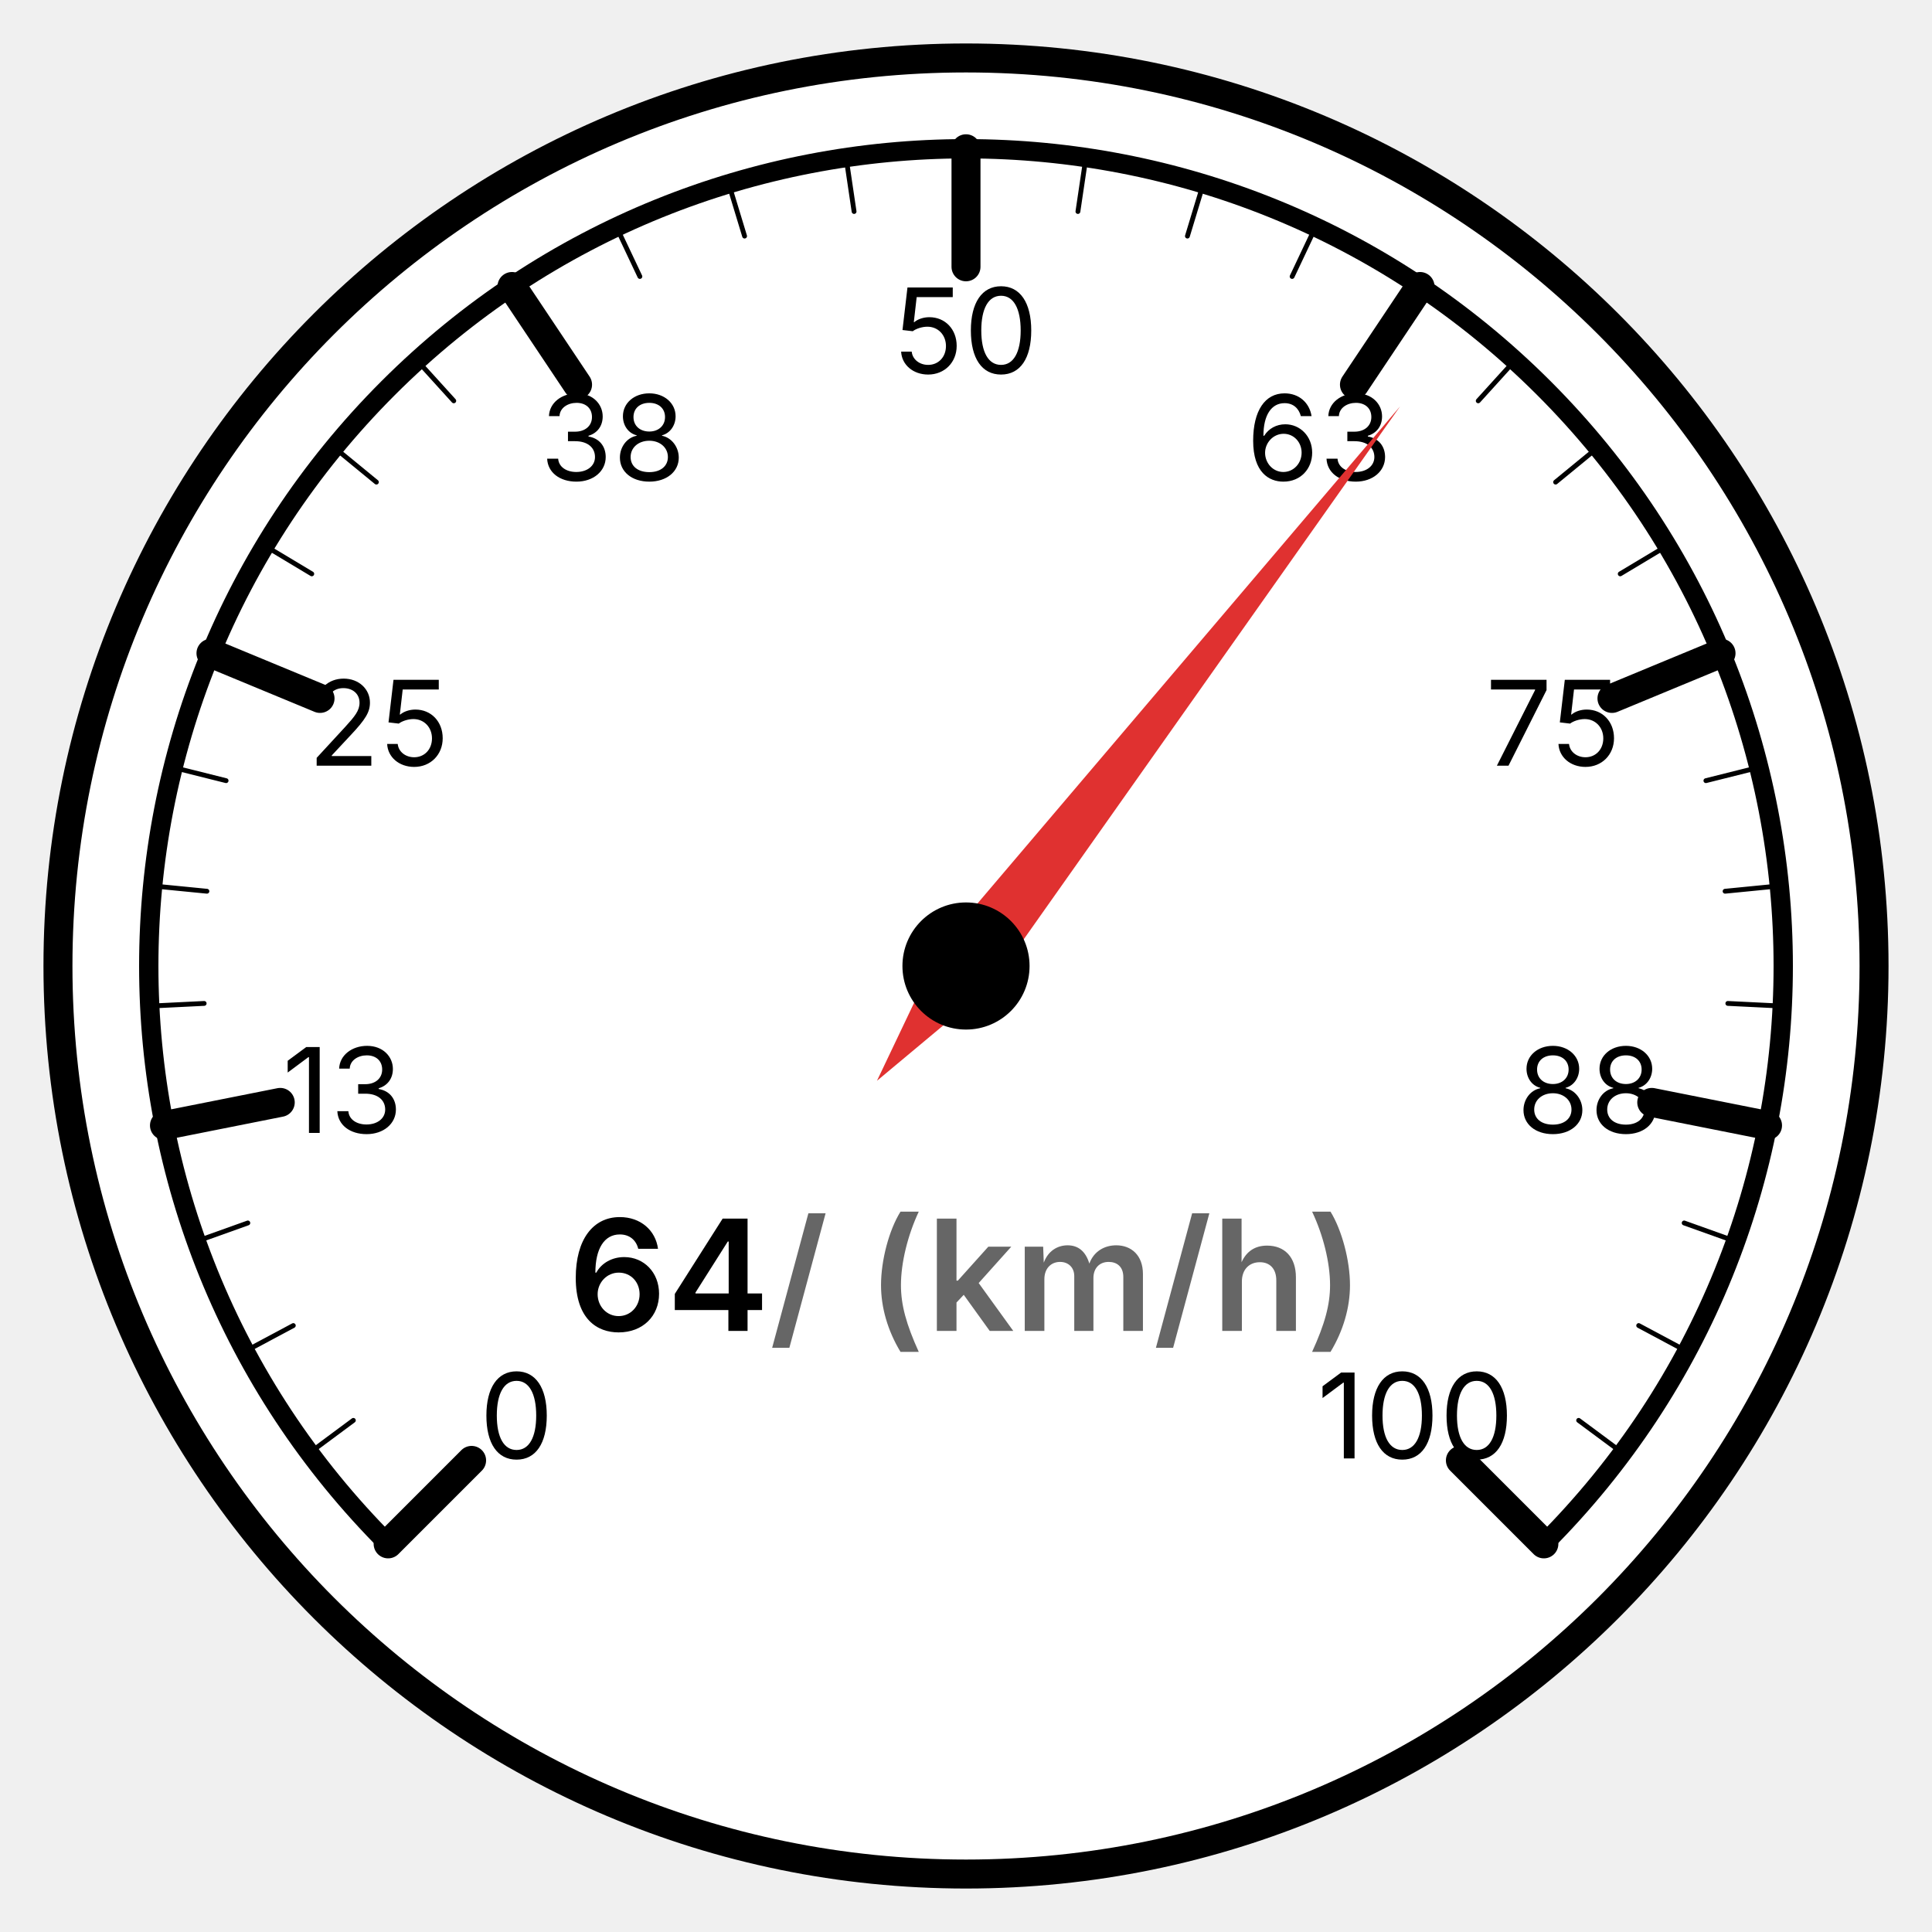
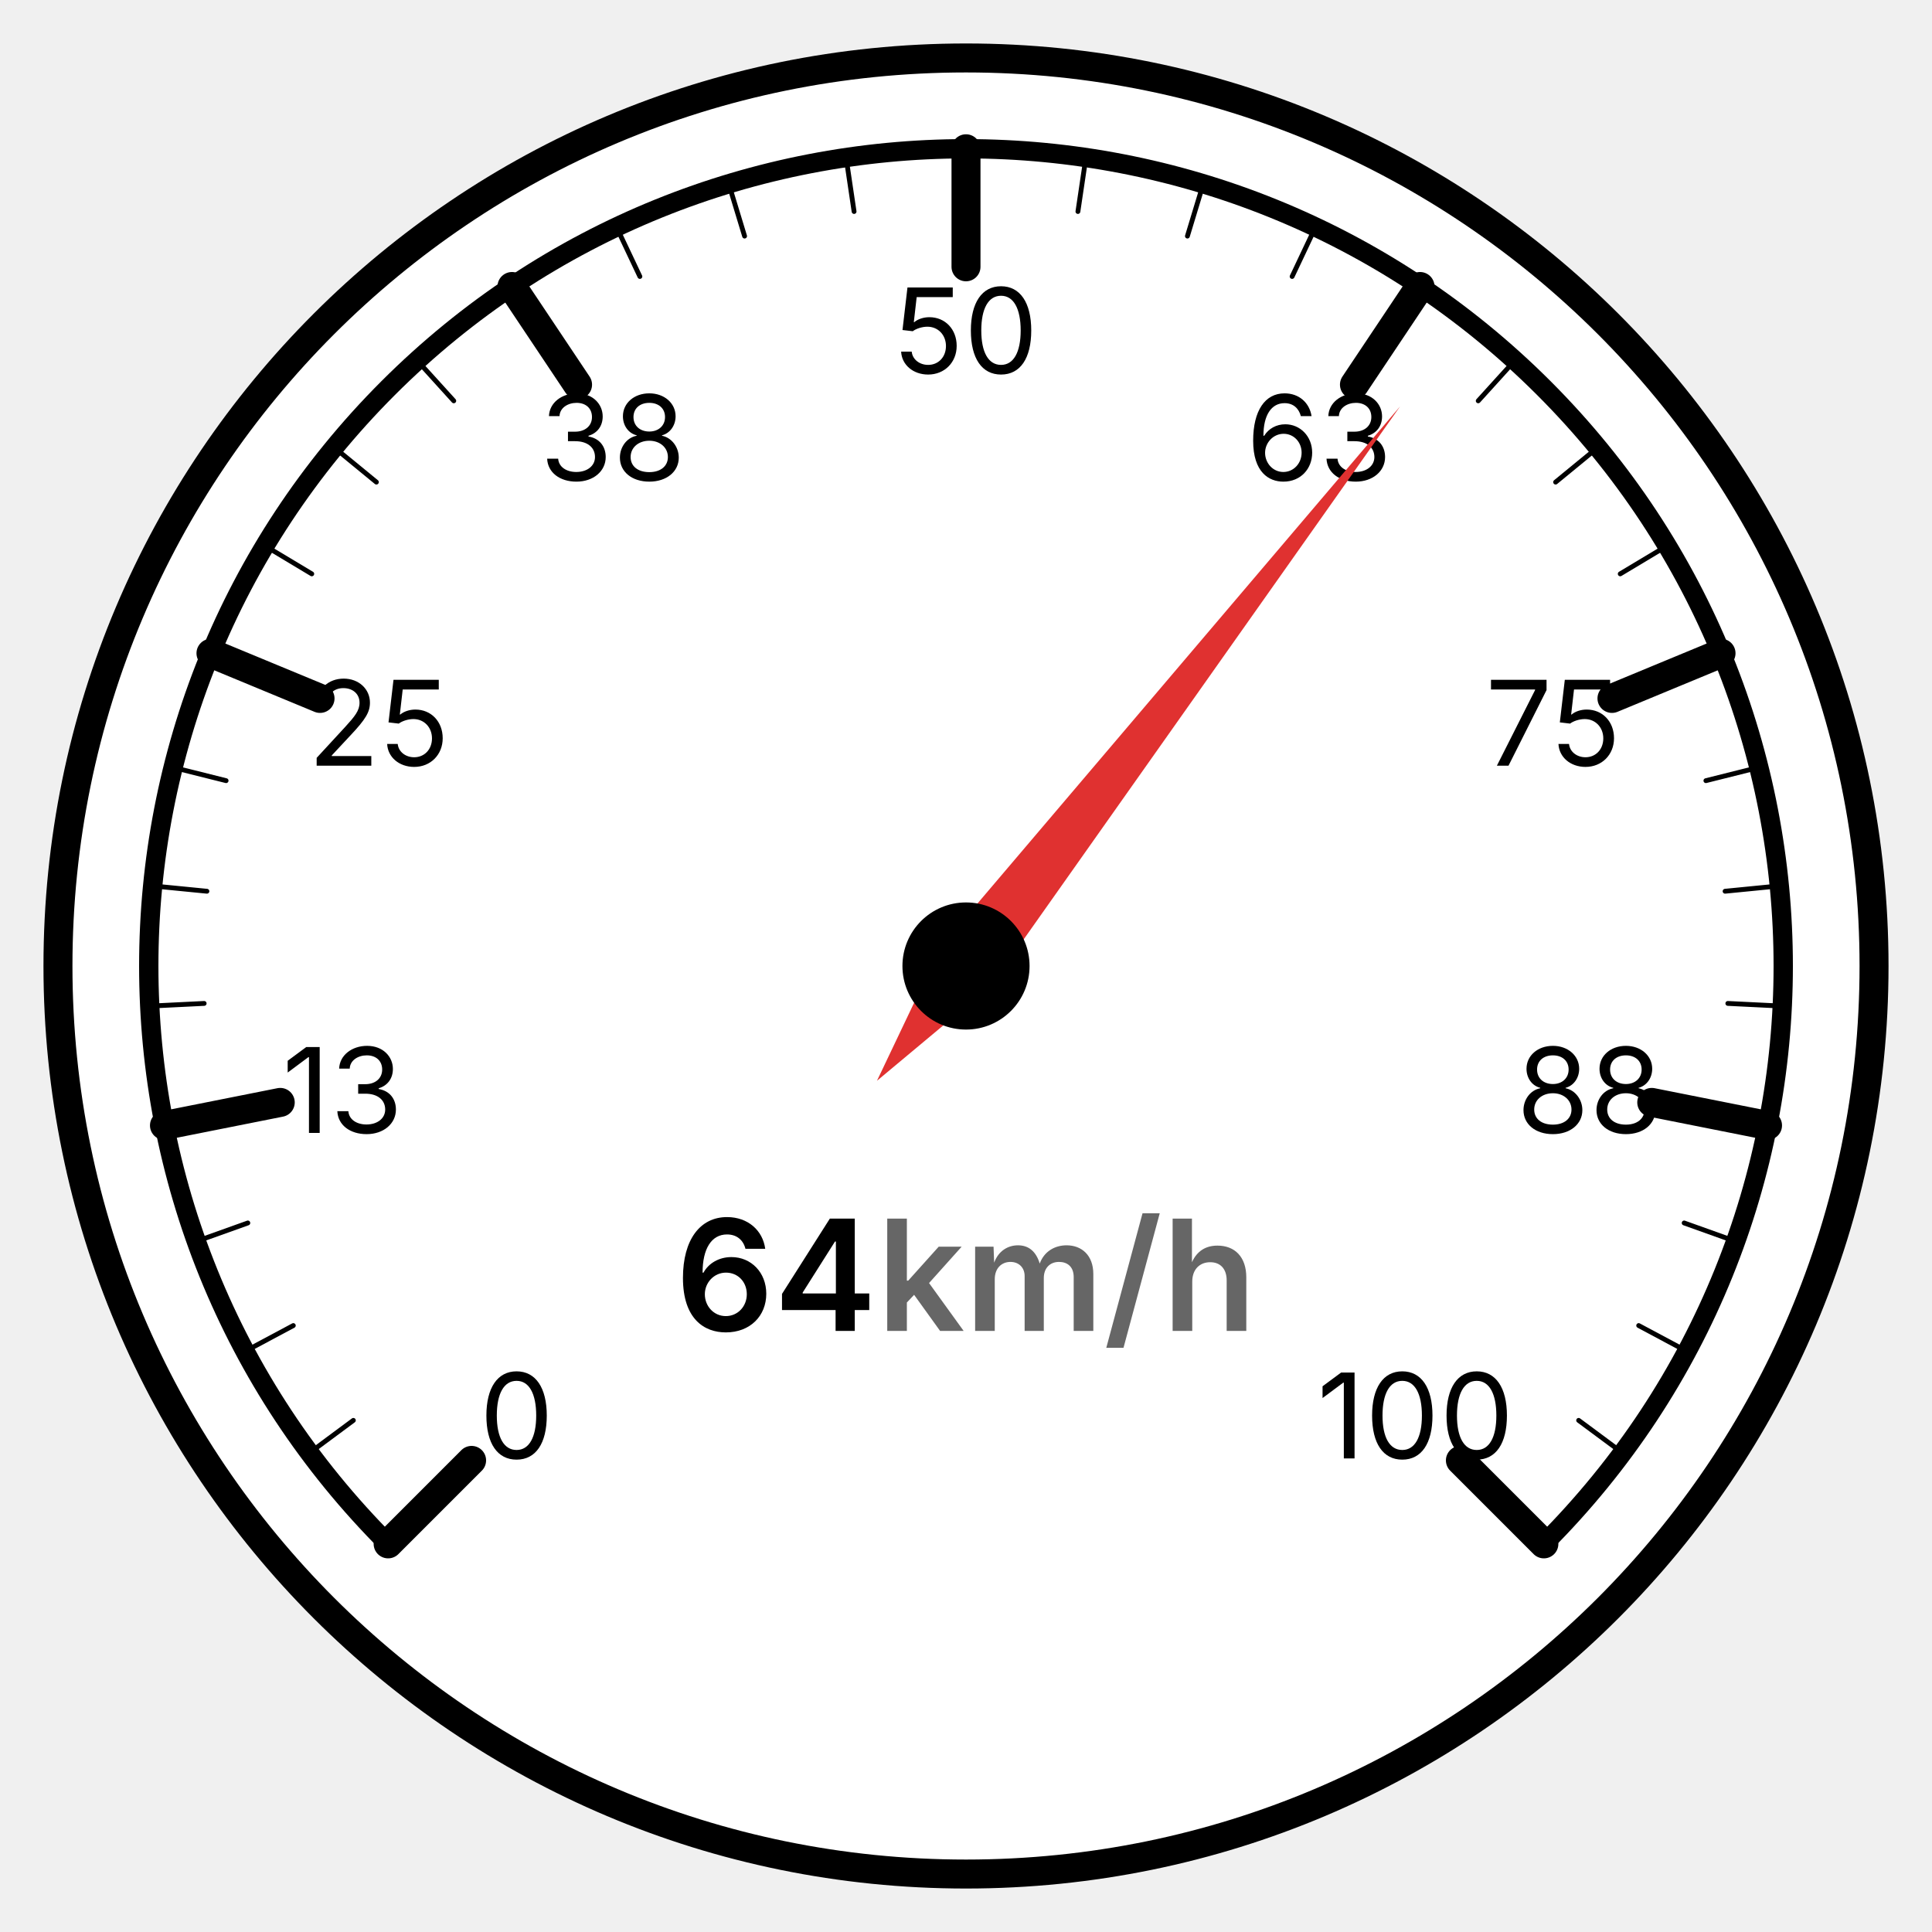
<svg xmlns="http://www.w3.org/2000/svg" width="200" height="200" viewBox="0 0 200 200">
  <g data-block-id="root:root/speedometer:speedometer" data-source-id="speedometer" data-source-type="group" data-source-component="speedometer" data-source-component-id="root">
    <g data-block-id="root:root/speedometer.children[0]:face/dial-face:dial-face" data-source-id="dial-face" data-source-type="group" data-source-component="dial-face" data-source-component-id="face">
      <circle data-block-id="root:root/speedometer.children[0]:face/dial-face.children[0]:face" data-source-id="face" data-source-type="circle" cx="100" cy="100" r="94" fill="#ffffff" stroke="#000000" stroke-width="3" stroke-linecap="round" />
    </g>
    <path data-block-id="root:root/speedometer.children[1]:scale-arc" data-source-id="scale-arc" data-source-type="arc" d="M 40.179 159.821 A 84.6 84.6 0 1 1 159.821 159.821" fill="none" stroke="#000000" stroke-width="2" stroke-linecap="round" />
    <g data-block-id="root:root/speedometer.children[2]:minor-ticks/tick-ring:tick-ring" data-source-id="tick-ring" data-source-type="group" data-source-component="tick-ring" data-source-component-id="minor-ticks">
      <line data-block-id="root:root/speedometer.children[2]:minor-ticks/tick-ring.children[0]:tick-0" data-source-id="tick-0" data-source-type="line" x1="44.167" y1="155.833" x2="40.179" y2="159.821" fill="none" stroke="#000000" stroke-width="0.5" stroke-linecap="round" />
      <line data-block-id="root:root/speedometer.children[2]:minor-ticks/tick-ring.children[1]:tick-1" data-source-id="tick-1" data-source-type="line" x1="36.579" y1="147.036" x2="32.049" y2="150.396" fill="none" stroke="#000000" stroke-width="0.5" stroke-linecap="round" />
      <line data-block-id="root:root/speedometer.children[2]:minor-ticks/tick-ring.children[2]:tick-2" data-source-id="tick-2" data-source-type="line" x1="30.363" y1="137.221" x2="25.389" y2="139.88" fill="none" stroke="#000000" stroke-width="0.5" stroke-linecap="round" />
      <line data-block-id="root:root/speedometer.children[2]:minor-ticks/tick-ring.children[3]:tick-3" data-source-id="tick-3" data-source-type="line" x1="25.656" y1="126.601" x2="20.345" y2="128.501" fill="none" stroke="#000000" stroke-width="0.5" stroke-linecap="round" />
      <line data-block-id="root:root/speedometer.children[2]:minor-ticks/tick-ring.children[4]:tick-4" data-source-id="tick-4" data-source-type="line" x1="22.557" y1="115.404" x2="17.026" y2="116.505" fill="none" stroke="#000000" stroke-width="0.5" stroke-linecap="round" />
      <line data-block-id="root:root/speedometer.children[2]:minor-ticks/tick-ring.children[5]:tick-5" data-source-id="tick-5" data-source-type="line" x1="21.135" y1="103.874" x2="15.502" y2="104.151" fill="none" stroke="#000000" stroke-width="0.5" stroke-linecap="round" />
      <line data-block-id="root:root/speedometer.children[2]:minor-ticks/tick-ring.children[6]:tick-6" data-source-id="tick-6" data-source-type="line" x1="21.42" y1="92.261" x2="15.807" y2="91.708" fill="none" stroke="#000000" stroke-width="0.5" stroke-linecap="round" />
      <line data-block-id="root:root/speedometer.children[2]:minor-ticks/tick-ring.children[7]:tick-7" data-source-id="tick-7" data-source-type="line" x1="23.406" y1="80.814" x2="17.935" y2="79.444" fill="none" stroke="#000000" stroke-width="0.5" stroke-linecap="round" />
      <line data-block-id="root:root/speedometer.children[2]:minor-ticks/tick-ring.children[8]:tick-8" data-source-id="tick-8" data-source-type="line" x1="27.05" y1="69.783" x2="21.84" y2="67.625" fill="none" stroke="#000000" stroke-width="0.5" stroke-linecap="round" />
      <line data-block-id="root:root/speedometer.children[2]:minor-ticks/tick-ring.children[9]:tick-9" data-source-id="tick-9" data-source-type="line" x1="32.274" y1="59.406" x2="27.436" y2="56.507" fill="none" stroke="#000000" stroke-width="0.5" stroke-linecap="round" />
      <line data-block-id="root:root/speedometer.children[2]:minor-ticks/tick-ring.children[10]:tick-10" data-source-id="tick-10" data-source-type="line" x1="38.963" y1="49.908" x2="34.603" y2="46.33" fill="none" stroke="#000000" stroke-width="0.5" stroke-linecap="round" />
      <line data-block-id="root:root/speedometer.children[2]:minor-ticks/tick-ring.children[11]:tick-11" data-source-id="tick-11" data-source-type="line" x1="46.974" y1="41.494" x2="43.186" y2="37.316" fill="none" stroke="#000000" stroke-width="0.5" stroke-linecap="round" />
      <line data-block-id="root:root/speedometer.children[2]:minor-ticks/tick-ring.children[12]:tick-12" data-source-id="tick-12" data-source-type="line" x1="56.132" y1="34.347" x2="52.999" y2="29.658" fill="none" stroke="#000000" stroke-width="0.5" stroke-linecap="round" />
      <line data-block-id="root:root/speedometer.children[2]:minor-ticks/tick-ring.children[13]:tick-13" data-source-id="tick-13" data-source-type="line" x1="66.24" y1="28.621" x2="63.829" y2="23.523" fill="none" stroke="#000000" stroke-width="0.5" stroke-linecap="round" />
      <line data-block-id="root:root/speedometer.children[2]:minor-ticks/tick-ring.children[14]:tick-14" data-source-id="tick-14" data-source-type="line" x1="77.079" y1="24.44" x2="75.442" y2="19.043" fill="none" stroke="#000000" stroke-width="0.5" stroke-linecap="round" />
      <line data-block-id="root:root/speedometer.children[2]:minor-ticks/tick-ring.children[15]:tick-15" data-source-id="tick-15" data-source-type="line" x1="88.414" y1="21.895" x2="87.587" y2="16.316" fill="none" stroke="#000000" stroke-width="0.5" stroke-linecap="round" />
      <line data-block-id="root:root/speedometer.children[2]:minor-ticks/tick-ring.children[16]:tick-16" data-source-id="tick-16" data-source-type="line" x1="100" y1="21.04" x2="100" y2="15.4" fill="none" stroke="#000000" stroke-width="0.5" stroke-linecap="round" />
      <line data-block-id="root:root/speedometer.children[2]:minor-ticks/tick-ring.children[17]:tick-17" data-source-id="tick-17" data-source-type="line" x1="111.586" y1="21.895" x2="112.413" y2="16.316" fill="none" stroke="#000000" stroke-width="0.5" stroke-linecap="round" />
      <line data-block-id="root:root/speedometer.children[2]:minor-ticks/tick-ring.children[18]:tick-18" data-source-id="tick-18" data-source-type="line" x1="122.921" y1="24.44" x2="124.558" y2="19.043" fill="none" stroke="#000000" stroke-width="0.5" stroke-linecap="round" />
      <line data-block-id="root:root/speedometer.children[2]:minor-ticks/tick-ring.children[19]:tick-19" data-source-id="tick-19" data-source-type="line" x1="133.76" y1="28.621" x2="136.171" y2="23.523" fill="none" stroke="#000000" stroke-width="0.5" stroke-linecap="round" />
      <line data-block-id="root:root/speedometer.children[2]:minor-ticks/tick-ring.children[20]:tick-20" data-source-id="tick-20" data-source-type="line" x1="143.868" y1="34.347" x2="147.001" y2="29.658" fill="none" stroke="#000000" stroke-width="0.5" stroke-linecap="round" />
      <line data-block-id="root:root/speedometer.children[2]:minor-ticks/tick-ring.children[21]:tick-21" data-source-id="tick-21" data-source-type="line" x1="153.026" y1="41.494" x2="156.814" y2="37.316" fill="none" stroke="#000000" stroke-width="0.5" stroke-linecap="round" />
      <line data-block-id="root:root/speedometer.children[2]:minor-ticks/tick-ring.children[22]:tick-22" data-source-id="tick-22" data-source-type="line" x1="161.037" y1="49.908" x2="165.397" y2="46.33" fill="none" stroke="#000000" stroke-width="0.5" stroke-linecap="round" />
      <line data-block-id="root:root/speedometer.children[2]:minor-ticks/tick-ring.children[23]:tick-23" data-source-id="tick-23" data-source-type="line" x1="167.726" y1="59.406" x2="172.564" y2="56.507" fill="none" stroke="#000000" stroke-width="0.5" stroke-linecap="round" />
      <line data-block-id="root:root/speedometer.children[2]:minor-ticks/tick-ring.children[24]:tick-24" data-source-id="tick-24" data-source-type="line" x1="172.95" y1="69.783" x2="178.16" y2="67.625" fill="none" stroke="#000000" stroke-width="0.5" stroke-linecap="round" />
      <line data-block-id="root:root/speedometer.children[2]:minor-ticks/tick-ring.children[25]:tick-25" data-source-id="tick-25" data-source-type="line" x1="176.594" y1="80.814" x2="182.065" y2="79.444" fill="none" stroke="#000000" stroke-width="0.5" stroke-linecap="round" />
      <line data-block-id="root:root/speedometer.children[2]:minor-ticks/tick-ring.children[26]:tick-26" data-source-id="tick-26" data-source-type="line" x1="178.58" y1="92.261" x2="184.193" y2="91.708" fill="none" stroke="#000000" stroke-width="0.5" stroke-linecap="round" />
      <line data-block-id="root:root/speedometer.children[2]:minor-ticks/tick-ring.children[27]:tick-27" data-source-id="tick-27" data-source-type="line" x1="178.865" y1="103.874" x2="184.498" y2="104.151" fill="none" stroke="#000000" stroke-width="0.5" stroke-linecap="round" />
      <line data-block-id="root:root/speedometer.children[2]:minor-ticks/tick-ring.children[28]:tick-28" data-source-id="tick-28" data-source-type="line" x1="177.443" y1="115.404" x2="182.974" y2="116.505" fill="none" stroke="#000000" stroke-width="0.5" stroke-linecap="round" />
      <line data-block-id="root:root/speedometer.children[2]:minor-ticks/tick-ring.children[29]:tick-29" data-source-id="tick-29" data-source-type="line" x1="174.344" y1="126.601" x2="179.655" y2="128.501" fill="none" stroke="#000000" stroke-width="0.5" stroke-linecap="round" />
      <line data-block-id="root:root/speedometer.children[2]:minor-ticks/tick-ring.children[30]:tick-30" data-source-id="tick-30" data-source-type="line" x1="169.637" y1="137.221" x2="174.611" y2="139.88" fill="none" stroke="#000000" stroke-width="0.5" stroke-linecap="round" />
      <line data-block-id="root:root/speedometer.children[2]:minor-ticks/tick-ring.children[31]:tick-31" data-source-id="tick-31" data-source-type="line" x1="163.421" y1="147.036" x2="167.951" y2="150.396" fill="none" stroke="#000000" stroke-width="0.5" stroke-linecap="round" />
      <line data-block-id="root:root/speedometer.children[2]:minor-ticks/tick-ring.children[32]:tick-32" data-source-id="tick-32" data-source-type="line" x1="155.833" y1="155.833" x2="159.821" y2="159.821" fill="none" stroke="#000000" stroke-width="0.5" stroke-linecap="round" />
    </g>
    <g data-block-id="root:root/speedometer.children[3]:major-ticks/tick-ring:tick-ring" data-source-id="tick-ring" data-source-type="group" data-source-component="tick-ring" data-source-component-id="major-ticks">
      <line data-block-id="root:root/speedometer.children[3]:major-ticks/tick-ring.children[0]:tick-0" data-source-id="tick-0" data-source-type="line" x1="48.82" y1="151.18" x2="40.179" y2="159.821" fill="none" stroke="#000000" stroke-width="3" stroke-linecap="round" />
      <line data-block-id="root:root/speedometer.children[3]:major-ticks/tick-ring.children[1]:tick-1" data-source-id="tick-1" data-source-type="line" x1="29.011" y1="114.121" x2="17.026" y2="116.505" fill="none" stroke="#000000" stroke-width="3" stroke-linecap="round" />
      <line data-block-id="root:root/speedometer.children[3]:major-ticks/tick-ring.children[2]:tick-2" data-source-id="tick-2" data-source-type="line" x1="33.13" y1="72.301" x2="21.84" y2="67.625" fill="none" stroke="#000000" stroke-width="3" stroke-linecap="round" />
      <line data-block-id="root:root/speedometer.children[3]:major-ticks/tick-ring.children[3]:tick-3" data-source-id="tick-3" data-source-type="line" x1="59.788" y1="39.818" x2="52.999" y2="29.658" fill="none" stroke="#000000" stroke-width="3" stroke-linecap="round" />
      <line data-block-id="root:root/speedometer.children[3]:major-ticks/tick-ring.children[4]:tick-4" data-source-id="tick-4" data-source-type="line" x1="100" y1="27.62" x2="100" y2="15.4" fill="none" stroke="#000000" stroke-width="3" stroke-linecap="round" />
      <line data-block-id="root:root/speedometer.children[3]:major-ticks/tick-ring.children[5]:tick-5" data-source-id="tick-5" data-source-type="line" x1="140.212" y1="39.818" x2="147.001" y2="29.658" fill="none" stroke="#000000" stroke-width="3" stroke-linecap="round" />
      <line data-block-id="root:root/speedometer.children[3]:major-ticks/tick-ring.children[6]:tick-6" data-source-id="tick-6" data-source-type="line" x1="166.87" y1="72.301" x2="178.16" y2="67.625" fill="none" stroke="#000000" stroke-width="3" stroke-linecap="round" />
      <line data-block-id="root:root/speedometer.children[3]:major-ticks/tick-ring.children[7]:tick-7" data-source-id="tick-7" data-source-type="line" x1="170.989" y1="114.121" x2="182.974" y2="116.505" fill="none" stroke="#000000" stroke-width="3" stroke-linecap="round" />
      <line data-block-id="root:root/speedometer.children[3]:major-ticks/tick-ring.children[8]:tick-8" data-source-id="tick-8" data-source-type="line" x1="151.18" y1="151.18" x2="159.821" y2="159.821" fill="none" stroke="#000000" stroke-width="3" stroke-linecap="round" />
    </g>
    <g data-block-id="root:root/speedometer.children[4]:scale-labels/label-ring:label-ring" data-source-id="label-ring" data-source-type="group" data-source-component="label-ring" data-source-component-id="scale-labels">
      <text data-block-id="root:root/speedometer.children[4]:scale-labels/label-ring.children[0]:label-0" data-source-id="label-0" data-source-type="text" x="53.472" y="146.528" font-size="12.22" font-family="Katex_Main, Inter, serif" font-weight="400" text-anchor="middle" dominant-baseline="central" fill="#000000" stroke="none" stroke-linecap="round">0</text>
      <text data-block-id="root:root/speedometer.children[4]:scale-labels/label-ring.children[1]:label-1" data-source-id="label-1" data-source-type="text" x="35.464" y="112.837" font-size="12.22" font-family="Katex_Main, Inter, serif" font-weight="400" text-anchor="middle" dominant-baseline="central" fill="#000000" stroke="none" stroke-linecap="round">13</text>
      <text data-block-id="root:root/speedometer.children[4]:scale-labels/label-ring.children[2]:label-2" data-source-id="label-2" data-source-type="text" x="39.209" y="74.819" font-size="12.22" font-family="Katex_Main, Inter, serif" font-weight="400" text-anchor="middle" dominant-baseline="central" fill="#000000" stroke="none" stroke-linecap="round">25</text>
      <text data-block-id="root:root/speedometer.children[4]:scale-labels/label-ring.children[3]:label-3" data-source-id="label-3" data-source-type="text" x="63.443" y="45.289" font-size="12.22" font-family="Katex_Main, Inter, serif" font-weight="400" text-anchor="middle" dominant-baseline="central" fill="#000000" stroke="none" stroke-linecap="round">38</text>
      <text data-block-id="root:root/speedometer.children[4]:scale-labels/label-ring.children[4]:label-4" data-source-id="label-4" data-source-type="text" x="100" y="34.2" font-size="12.22" font-family="Katex_Main, Inter, serif" font-weight="400" text-anchor="middle" dominant-baseline="central" fill="#000000" stroke="none" stroke-linecap="round">50</text>
      <text data-block-id="root:root/speedometer.children[4]:scale-labels/label-ring.children[5]:label-5" data-source-id="label-5" data-source-type="text" x="136.557" y="45.289" font-size="12.22" font-family="Katex_Main, Inter, serif" font-weight="400" text-anchor="middle" dominant-baseline="central" fill="#000000" stroke="none" stroke-linecap="round">63</text>
      <text data-block-id="root:root/speedometer.children[4]:scale-labels/label-ring.children[6]:label-6" data-source-id="label-6" data-source-type="text" x="160.791" y="74.819" font-size="12.22" font-family="Katex_Main, Inter, serif" font-weight="400" text-anchor="middle" dominant-baseline="central" fill="#000000" stroke="none" stroke-linecap="round">75</text>
      <text data-block-id="root:root/speedometer.children[4]:scale-labels/label-ring.children[7]:label-7" data-source-id="label-7" data-source-type="text" x="164.536" y="112.837" font-size="12.22" font-family="Katex_Main, Inter, serif" font-weight="400" text-anchor="middle" dominant-baseline="central" fill="#000000" stroke="none" stroke-linecap="round">88</text>
      <text data-block-id="root:root/speedometer.children[4]:scale-labels/label-ring.children[8]:label-8" data-source-id="label-8" data-source-type="text" x="146.528" y="146.528" font-size="12.22" font-family="Katex_Main, Inter, serif" font-weight="400" text-anchor="middle" dominant-baseline="central" fill="#000000" stroke="none" stroke-linecap="round">100</text>
    </g>
    <g data-block-id="root:root/speedometer.children[5]:needle/pointer-hand:pointer-hand" data-source-id="pointer-hand" data-source-type="group" data-source-component="pointer-hand" data-source-component-id="needle" transform="rotate(37.8 100 100)">
      <polygon data-block-id="root:root/speedometer.children[5]:needle/pointer-hand.children[0]:hand" data-source-id="hand" data-source-type="polygon" points="100,26.68 103.29,100 100,115.04 96.71,100" fill="#e03130" stroke="none" stroke-linecap="round" />
    </g>
    <circle data-block-id="root:root/speedometer.children[6]:centre-cap" data-source-id="centre-cap" data-source-type="circle" cx="100" cy="100" r="6.58" fill="#000000" stroke="none" stroke-linecap="round" />
-     <text data-block-id="root:root/speedometer.children[7]:readout" data-source-id="readout" data-source-type="text" x="100" y="131.96" font-size="15.98" font-family="Katex_Main, Inter, serif" font-weight="600" text-anchor="middle" dominant-baseline="central" fill="#000000" stroke="none" stroke-linecap="round">64<tspan fill-opacity="0.6"> / (km/h)</tspan>
+     <text data-block-id="root:root/speedometer.children[7]:readout" data-source-id="readout" data-source-type="text" x="100" y="131.96" font-size="15.98" font-family="Katex_Main, Inter, serif" font-weight="600" text-anchor="middle" dominant-baseline="central" fill="#000000" stroke="none" stroke-linecap="round">64<tspan fill-opacity="0.6"> km/h</tspan>
    </text>
  </g>
</svg>
